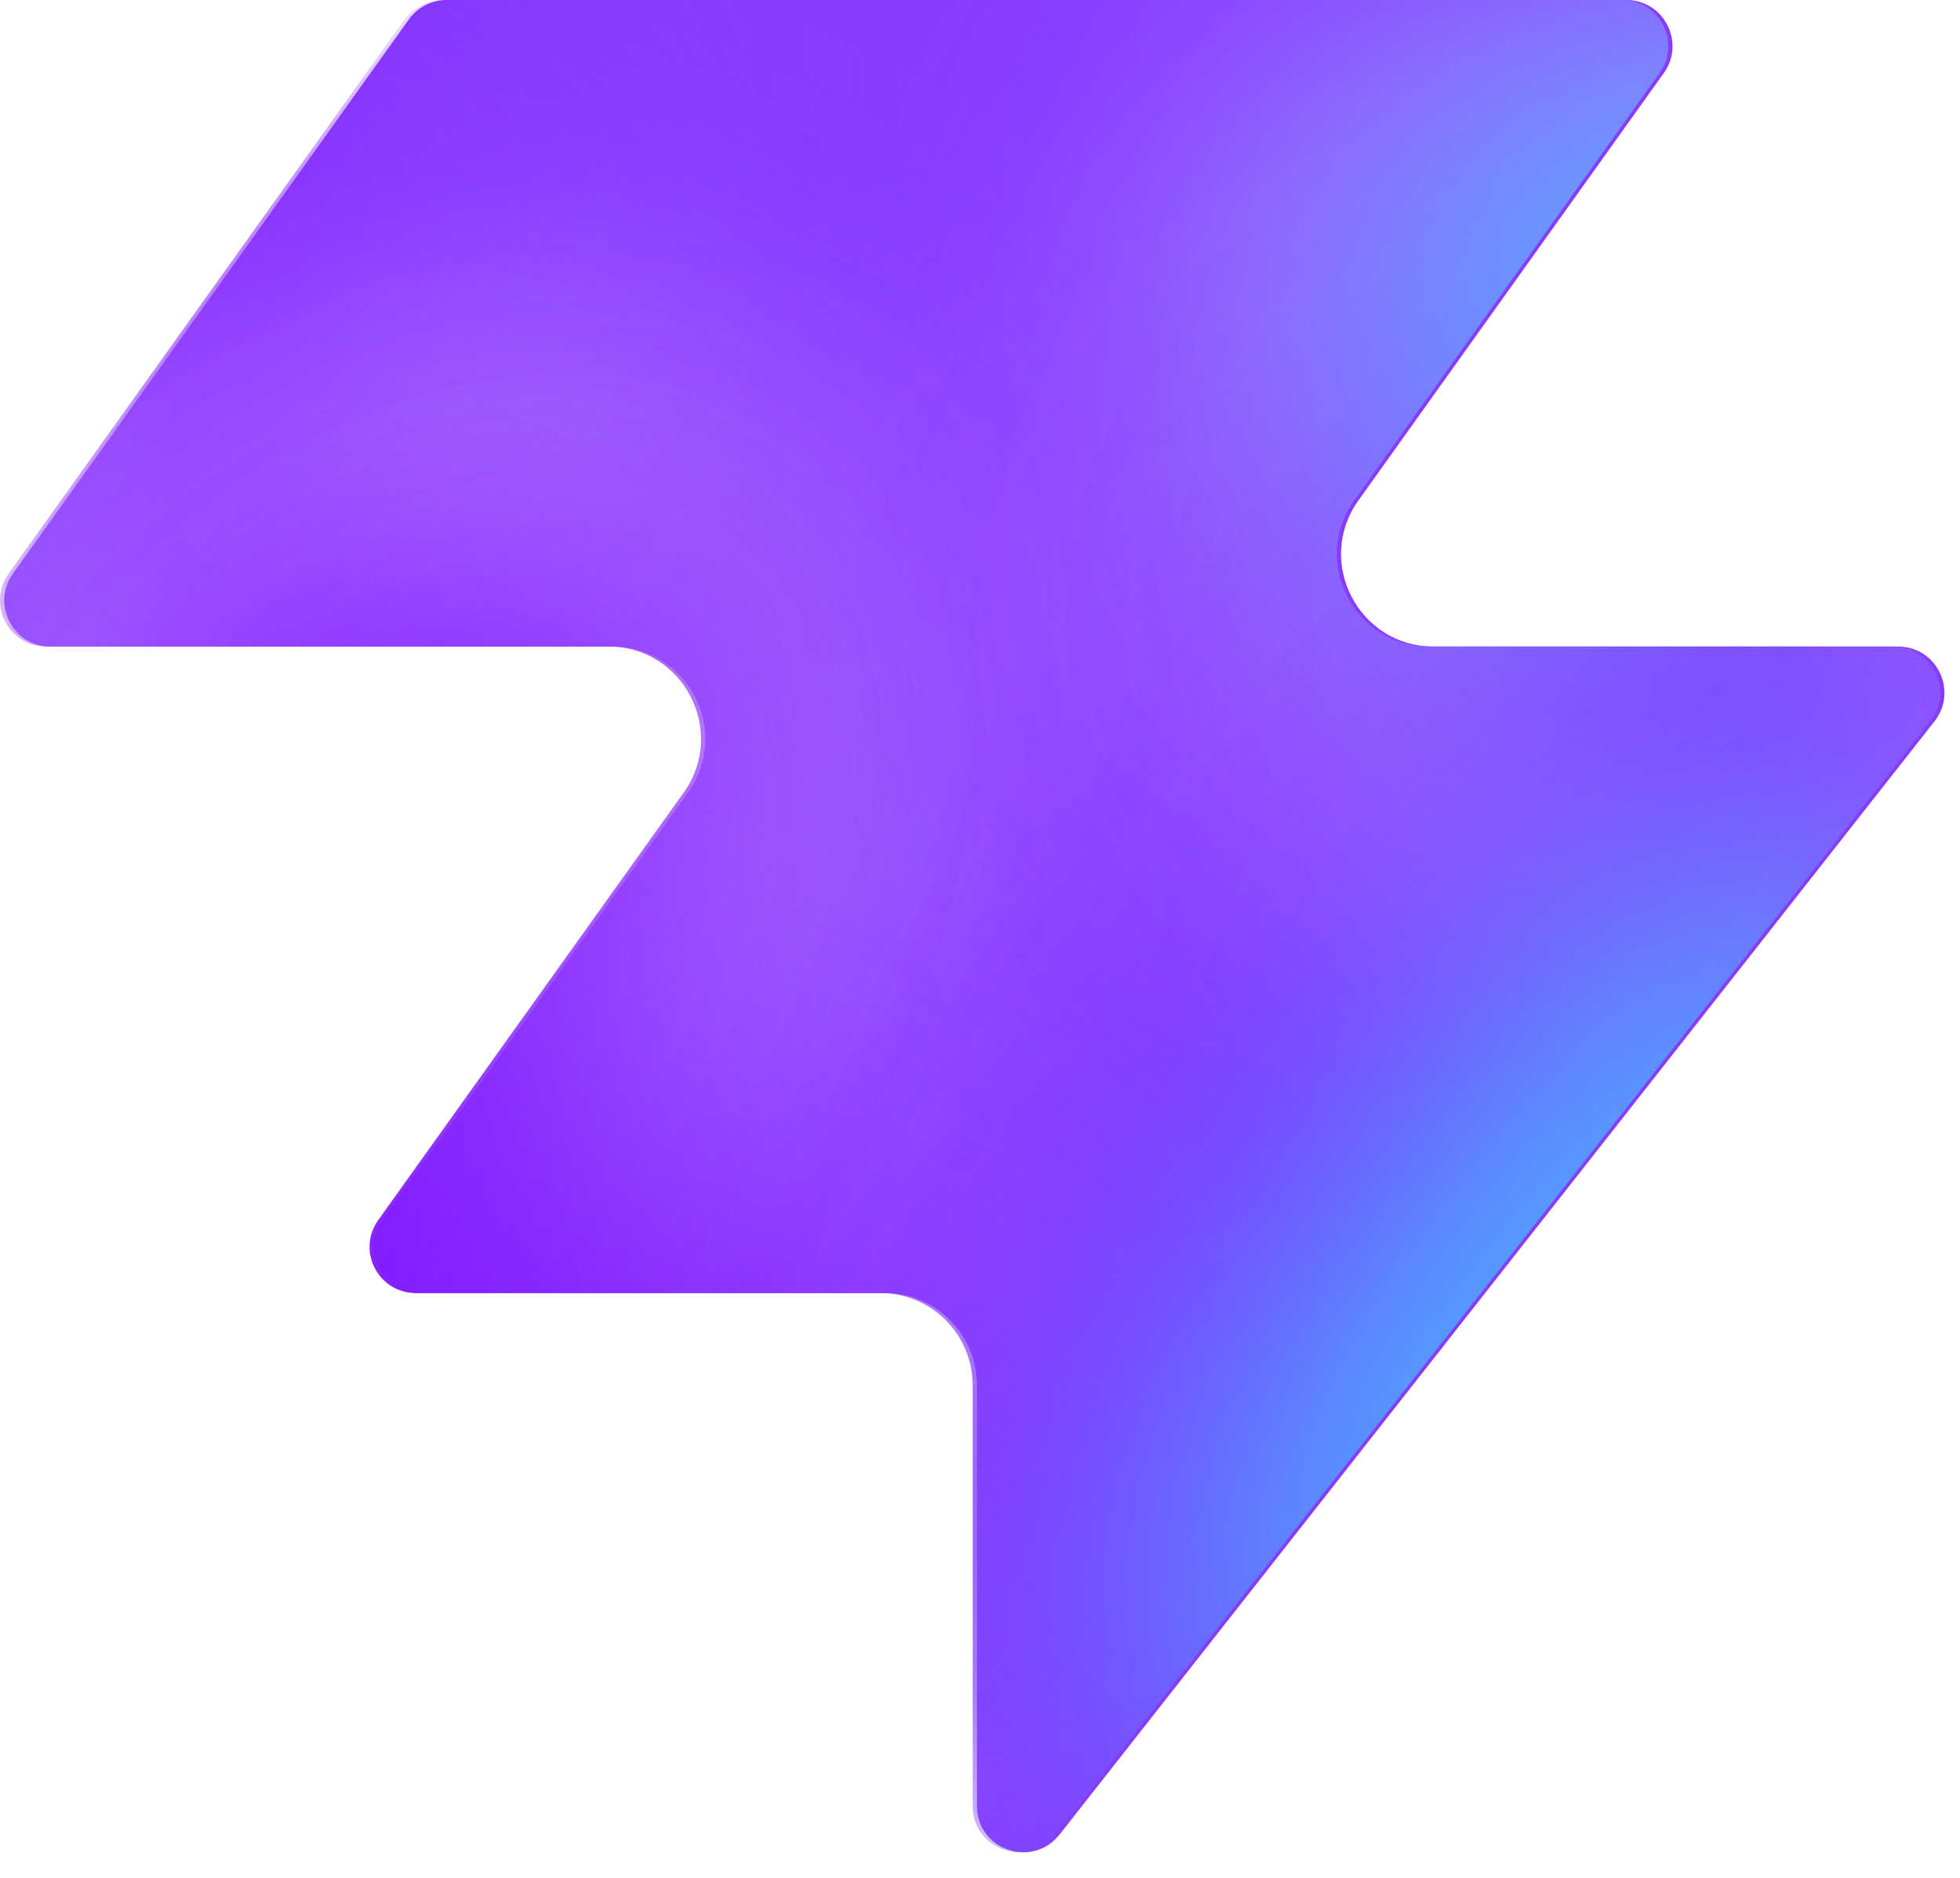
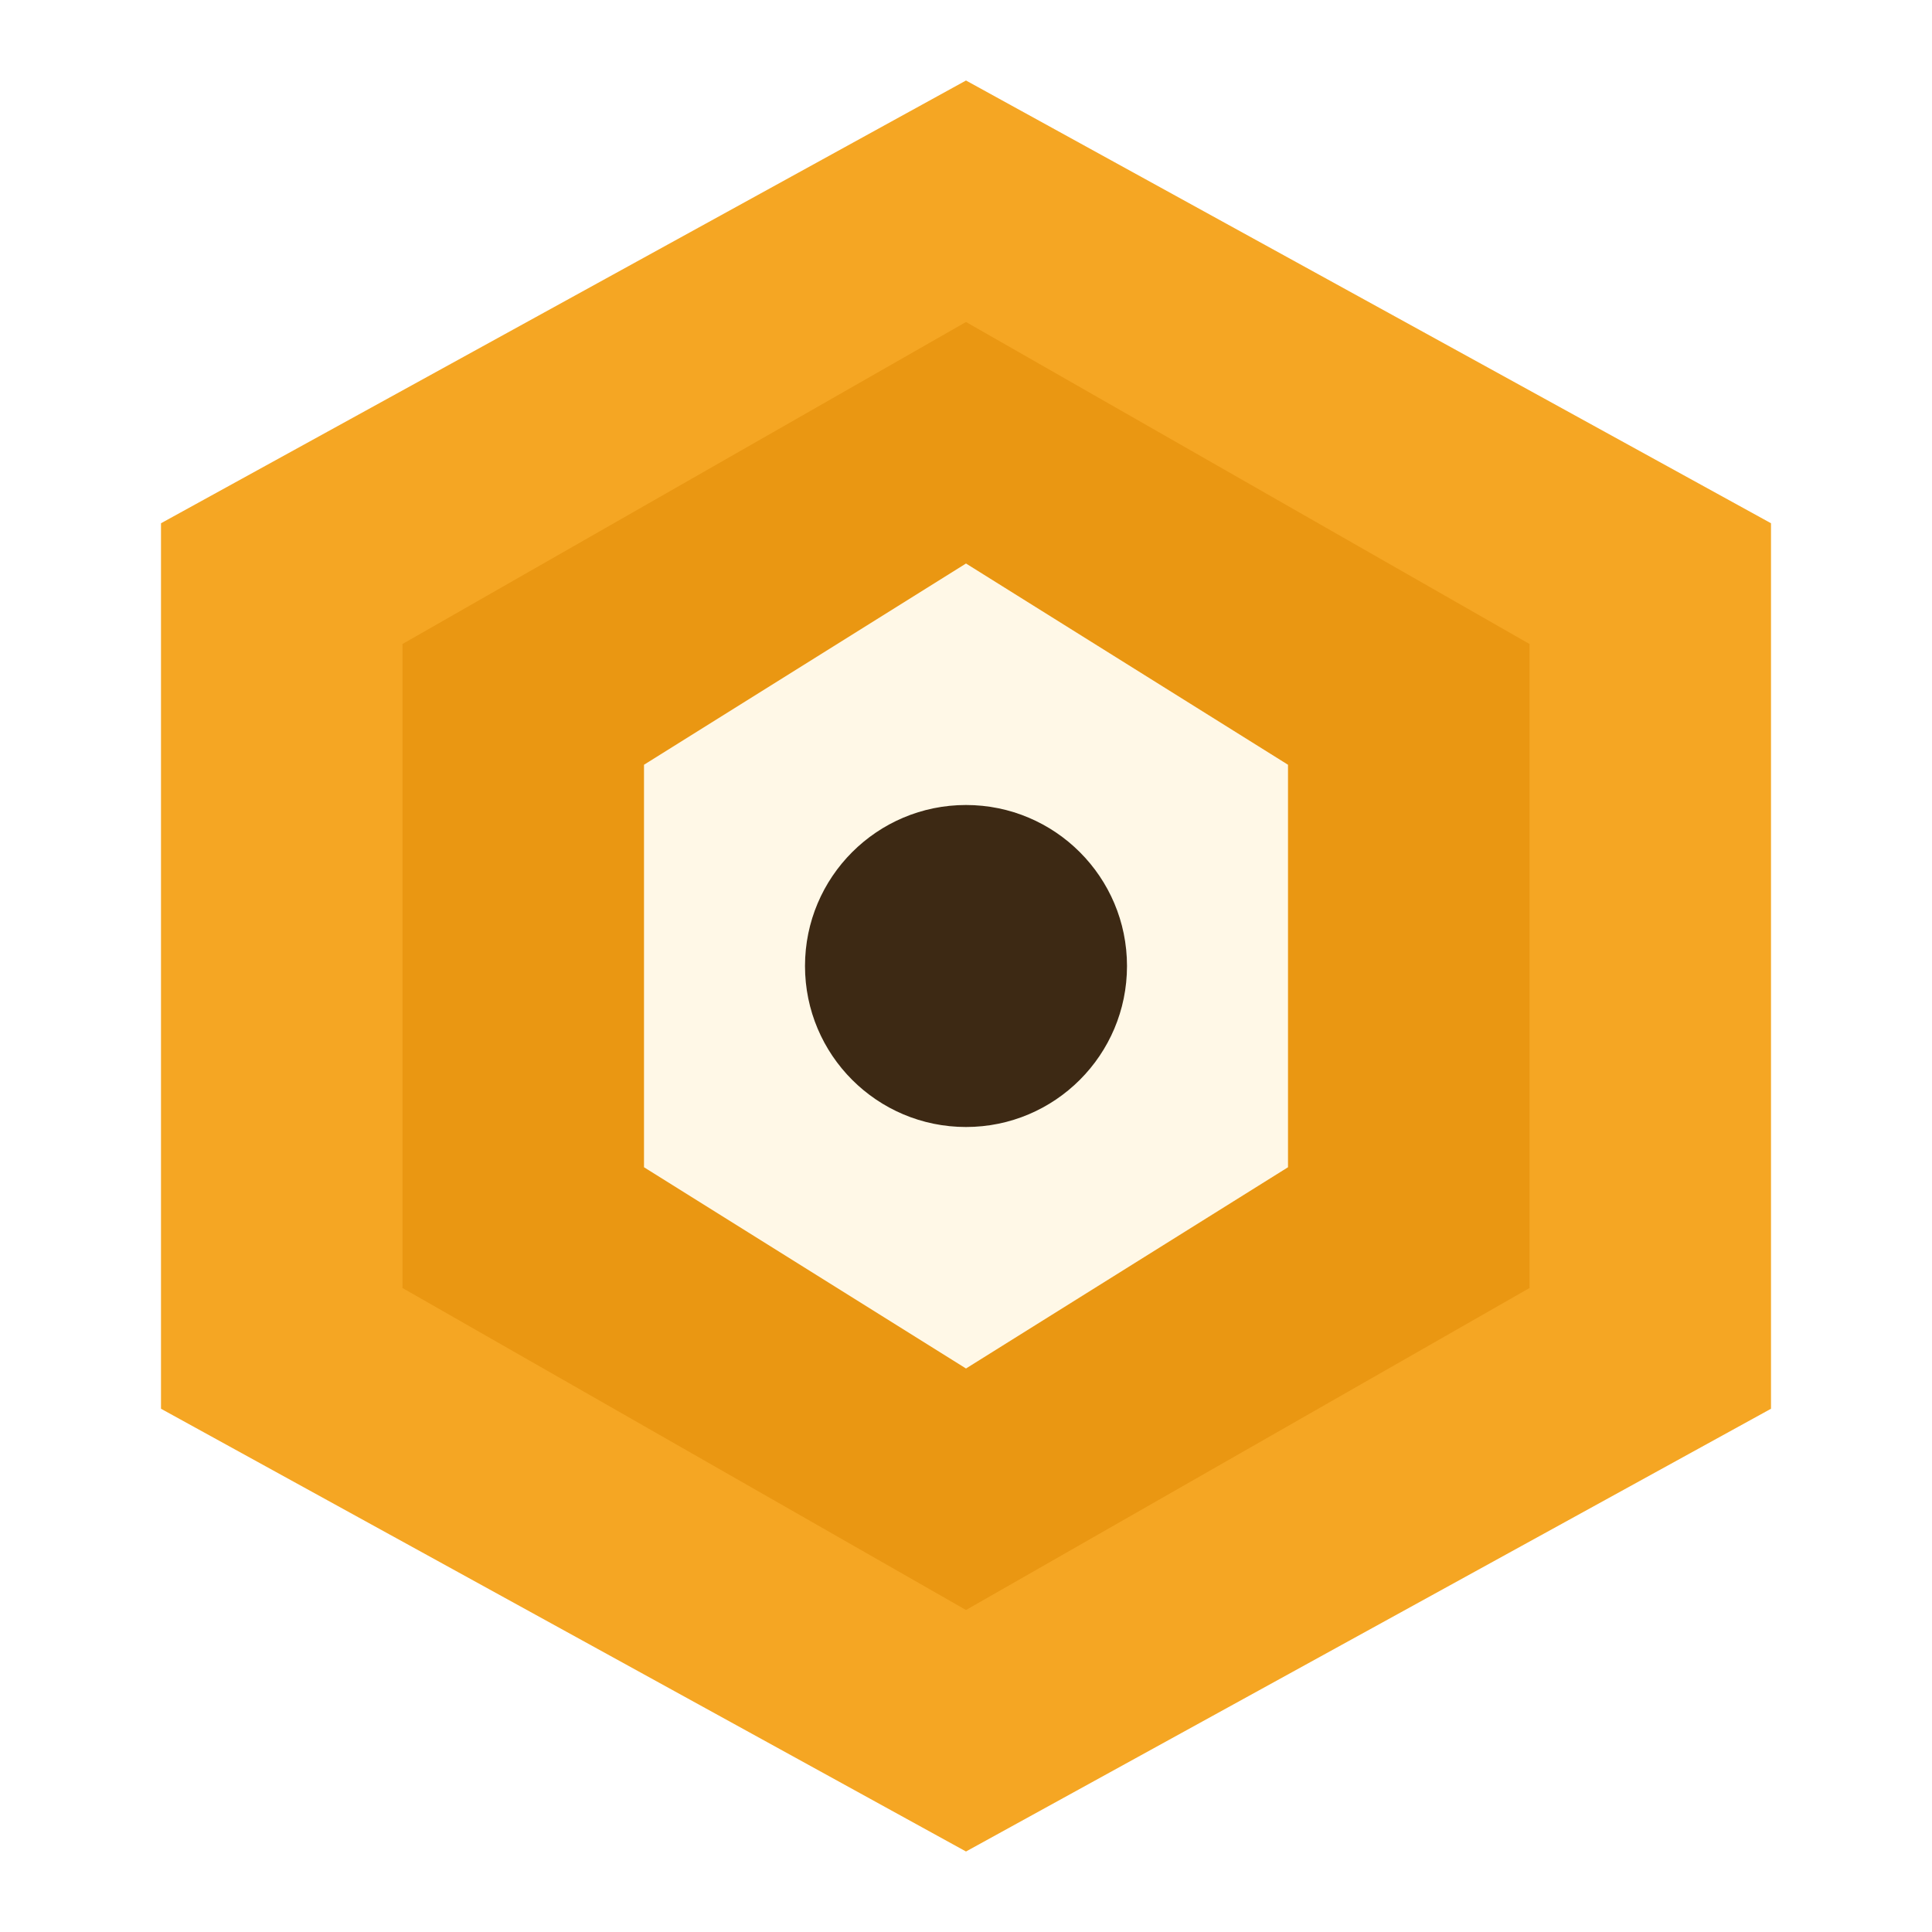
- <svg xmlns="http://www.w3.org/2000/svg" width="48" height="46" fill="none" viewBox="0 0 48 46">
-   <path fill="#863bff" d="M25.946 44.938c-.664.845-2.021.375-2.021-.698V33.937a2.26 2.26 0 0 0-2.262-2.262H10.287c-.92 0-1.456-1.04-.92-1.788l7.48-10.471c1.07-1.497 0-3.578-1.842-3.578H1.237c-.92 0-1.456-1.04-.92-1.788L10.013.474c.214-.297.556-.474.92-.474h28.894c.92 0 1.456 1.04.92 1.788l-7.48 10.471c-1.07 1.498 0 3.579 1.842 3.579h11.377c.943 0 1.473 1.088.89 1.83L25.947 44.94z" style="fill:#863bff;fill:color(display-p3 .525 .23 1);fill-opacity:1" />
-   <mask id="a" width="48" height="46" x="0" y="0" maskUnits="userSpaceOnUse" style="mask-type:alpha">
-     <path fill="#000" d="M25.842 44.938c-.664.844-2.021.375-2.021-.698V33.937a2.26 2.26 0 0 0-2.262-2.262H10.183c-.92 0-1.456-1.04-.92-1.788l7.48-10.471c1.07-1.498 0-3.579-1.842-3.579H1.133c-.92 0-1.456-1.04-.92-1.787L9.91.473c.214-.297.556-.474.92-.474h28.894c.92 0 1.456 1.04.92 1.788l-7.48 10.471c-1.07 1.498 0 3.578 1.842 3.578h11.377c.943 0 1.473 1.088.89 1.832L25.843 44.94z" style="fill:#000;fill-opacity:1" />
-   </mask>
-   <g mask="url(#a)">
-     <g filter="url(#b)">
-       <ellipse cx="5.508" cy="14.704" fill="#ede6ff" rx="5.508" ry="14.704" style="fill:#ede6ff;fill:color(display-p3 .927 .903 1);fill-opacity:1" transform="matrix(.00324 1 1 -.00324 -4.47 31.516)" />
-     </g>
-     <g filter="url(#c)">
-       <ellipse cx="10.399" cy="29.851" fill="#ede6ff" rx="10.399" ry="29.851" style="fill:#ede6ff;fill:color(display-p3 .927 .903 1);fill-opacity:1" transform="matrix(.00324 1 1 -.00324 -39.328 7.883)" />
-     </g>
-     <g filter="url(#d)">
-       <ellipse cx="5.508" cy="30.487" fill="#7e14ff" rx="5.508" ry="30.487" style="fill:#7e14ff;fill:color(display-p3 .492 .077 1);fill-opacity:1" transform="rotate(89.814 -25.913 -14.639)scale(1 -1)" />
-     </g>
-     <g filter="url(#e)">
-       <ellipse cx="5.508" cy="30.599" fill="#7e14ff" rx="5.508" ry="30.599" style="fill:#7e14ff;fill:color(display-p3 .492 .077 1);fill-opacity:1" transform="rotate(89.814 -32.644 -3.334)scale(1 -1)" />
-     </g>
-     <g filter="url(#f)">
-       <ellipse cx="5.508" cy="30.599" fill="#7e14ff" rx="5.508" ry="30.599" style="fill:#7e14ff;fill:color(display-p3 .492 .077 1);fill-opacity:1" transform="matrix(.00324 1 1 -.00324 -34.34 30.47)" />
-     </g>
-     <g filter="url(#g)">
-       <ellipse cx="14.072" cy="22.078" fill="#ede6ff" rx="14.072" ry="22.078" style="fill:#ede6ff;fill:color(display-p3 .927 .903 1);fill-opacity:1" transform="rotate(93.35 24.506 48.493)scale(-1 1)" />
-     </g>
-     <g filter="url(#h)">
-       <ellipse cx="3.47" cy="21.501" fill="#7e14ff" rx="3.47" ry="21.501" style="fill:#7e14ff;fill:color(display-p3 .492 .077 1);fill-opacity:1" transform="rotate(89.009 28.708 47.59)scale(-1 1)" />
-     </g>
-     <g filter="url(#i)">
-       <ellipse cx="3.47" cy="21.501" fill="#7e14ff" rx="3.47" ry="21.501" style="fill:#7e14ff;fill:color(display-p3 .492 .077 1);fill-opacity:1" transform="rotate(89.009 28.708 47.59)scale(-1 1)" />
-     </g>
-     <g filter="url(#j)">
-       <ellipse cx=".387" cy="8.972" fill="#7e14ff" rx="4.407" ry="29.108" style="fill:#7e14ff;fill:color(display-p3 .492 .077 1);fill-opacity:1" transform="rotate(39.51 .387 8.972)" />
-     </g>
-     <g filter="url(#k)">
-       <ellipse cx="47.523" cy="-6.092" fill="#7e14ff" rx="4.407" ry="29.108" style="fill:#7e14ff;fill:color(display-p3 .492 .077 1);fill-opacity:1" transform="rotate(37.892 47.523 -6.092)" />
-     </g>
-     <g filter="url(#l)">
-       <ellipse cx="41.412" cy="6.333" fill="#47bfff" rx="5.971" ry="9.665" style="fill:#47bfff;fill:color(display-p3 .28 .748 1);fill-opacity:1" transform="rotate(37.892 41.412 6.333)" />
-     </g>
-     <g filter="url(#m)">
-       <ellipse cx="-1.879" cy="38.332" fill="#7e14ff" rx="4.407" ry="29.108" style="fill:#7e14ff;fill:color(display-p3 .492 .077 1);fill-opacity:1" transform="rotate(37.892 -1.88 38.332)" />
-     </g>
-     <g filter="url(#n)">
-       <ellipse cx="-1.879" cy="38.332" fill="#7e14ff" rx="4.407" ry="29.108" style="fill:#7e14ff;fill:color(display-p3 .492 .077 1);fill-opacity:1" transform="rotate(37.892 -1.88 38.332)" />
-     </g>
-     <g filter="url(#o)">
-       <ellipse cx="35.651" cy="29.907" fill="#7e14ff" rx="4.407" ry="29.108" style="fill:#7e14ff;fill:color(display-p3 .492 .077 1);fill-opacity:1" transform="rotate(37.892 35.651 29.907)" />
-     </g>
-     <g filter="url(#p)">
-       <ellipse cx="38.418" cy="32.4" fill="#47bfff" rx="5.971" ry="15.297" style="fill:#47bfff;fill:color(display-p3 .28 .748 1);fill-opacity:1" transform="rotate(37.892 38.418 32.4)" />
-     </g>
-   </g>
-   <defs>
-     <filter id="b" width="60.045" height="41.654" x="-19.77" y="16.149" color-interpolation-filters="sRGB" filterUnits="userSpaceOnUse">
-       <feFlood flood-opacity="0" result="BackgroundImageFix" />
-       <feBlend in="SourceGraphic" in2="BackgroundImageFix" result="shape" />
-       <feGaussianBlur result="effect1_foregroundBlur_2002_17158" stdDeviation="7.659" />
-     </filter>
-     <filter id="c" width="90.34" height="51.437" x="-54.613" y="-7.533" color-interpolation-filters="sRGB" filterUnits="userSpaceOnUse">
-       <feFlood flood-opacity="0" result="BackgroundImageFix" />
-       <feBlend in="SourceGraphic" in2="BackgroundImageFix" result="shape" />
-       <feGaussianBlur result="effect1_foregroundBlur_2002_17158" stdDeviation="7.659" />
-     </filter>
-     <filter id="d" width="79.355" height="29.4" x="-49.64" y="2.03" color-interpolation-filters="sRGB" filterUnits="userSpaceOnUse">
-       <feFlood flood-opacity="0" result="BackgroundImageFix" />
-       <feBlend in="SourceGraphic" in2="BackgroundImageFix" result="shape" />
-       <feGaussianBlur result="effect1_foregroundBlur_2002_17158" stdDeviation="4.596" />
-     </filter>
-     <filter id="e" width="79.579" height="29.4" x="-45.045" y="20.029" color-interpolation-filters="sRGB" filterUnits="userSpaceOnUse">
-       <feFlood flood-opacity="0" result="BackgroundImageFix" />
-       <feBlend in="SourceGraphic" in2="BackgroundImageFix" result="shape" />
-       <feGaussianBlur result="effect1_foregroundBlur_2002_17158" stdDeviation="4.596" />
-     </filter>
-     <filter id="f" width="79.579" height="29.4" x="-43.513" y="21.178" color-interpolation-filters="sRGB" filterUnits="userSpaceOnUse">
-       <feFlood flood-opacity="0" result="BackgroundImageFix" />
-       <feBlend in="SourceGraphic" in2="BackgroundImageFix" result="shape" />
-       <feGaussianBlur result="effect1_foregroundBlur_2002_17158" stdDeviation="4.596" />
-     </filter>
-     <filter id="g" width="74.749" height="58.852" x="15.756" y="-17.901" color-interpolation-filters="sRGB" filterUnits="userSpaceOnUse">
-       <feFlood flood-opacity="0" result="BackgroundImageFix" />
-       <feBlend in="SourceGraphic" in2="BackgroundImageFix" result="shape" />
-       <feGaussianBlur result="effect1_foregroundBlur_2002_17158" stdDeviation="7.659" />
-     </filter>
-     <filter id="h" width="61.377" height="25.362" x="23.548" y="2.284" color-interpolation-filters="sRGB" filterUnits="userSpaceOnUse">
-       <feFlood flood-opacity="0" result="BackgroundImageFix" />
-       <feBlend in="SourceGraphic" in2="BackgroundImageFix" result="shape" />
-       <feGaussianBlur result="effect1_foregroundBlur_2002_17158" stdDeviation="4.596" />
-     </filter>
-     <filter id="i" width="61.377" height="25.362" x="23.548" y="2.284" color-interpolation-filters="sRGB" filterUnits="userSpaceOnUse">
-       <feFlood flood-opacity="0" result="BackgroundImageFix" />
-       <feBlend in="SourceGraphic" in2="BackgroundImageFix" result="shape" />
-       <feGaussianBlur result="effect1_foregroundBlur_2002_17158" stdDeviation="4.596" />
-     </filter>
-     <filter id="j" width="56.045" height="63.649" x="-27.636" y="-22.853" color-interpolation-filters="sRGB" filterUnits="userSpaceOnUse">
-       <feFlood flood-opacity="0" result="BackgroundImageFix" />
-       <feBlend in="SourceGraphic" in2="BackgroundImageFix" result="shape" />
-       <feGaussianBlur result="effect1_foregroundBlur_2002_17158" stdDeviation="4.596" />
-     </filter>
-     <filter id="k" width="54.814" height="64.646" x="20.116" y="-38.415" color-interpolation-filters="sRGB" filterUnits="userSpaceOnUse">
-       <feFlood flood-opacity="0" result="BackgroundImageFix" />
-       <feBlend in="SourceGraphic" in2="BackgroundImageFix" result="shape" />
-       <feGaussianBlur result="effect1_foregroundBlur_2002_17158" stdDeviation="4.596" />
-     </filter>
-     <filter id="l" width="33.541" height="35.313" x="24.641" y="-11.323" color-interpolation-filters="sRGB" filterUnits="userSpaceOnUse">
-       <feFlood flood-opacity="0" result="BackgroundImageFix" />
-       <feBlend in="SourceGraphic" in2="BackgroundImageFix" result="shape" />
-       <feGaussianBlur result="effect1_foregroundBlur_2002_17158" stdDeviation="4.596" />
-     </filter>
-     <filter id="m" width="54.814" height="64.646" x="-29.286" y="6.009" color-interpolation-filters="sRGB" filterUnits="userSpaceOnUse">
-       <feFlood flood-opacity="0" result="BackgroundImageFix" />
-       <feBlend in="SourceGraphic" in2="BackgroundImageFix" result="shape" />
-       <feGaussianBlur result="effect1_foregroundBlur_2002_17158" stdDeviation="4.596" />
-     </filter>
-     <filter id="n" width="54.814" height="64.646" x="-29.286" y="6.009" color-interpolation-filters="sRGB" filterUnits="userSpaceOnUse">
-       <feFlood flood-opacity="0" result="BackgroundImageFix" />
-       <feBlend in="SourceGraphic" in2="BackgroundImageFix" result="shape" />
-       <feGaussianBlur result="effect1_foregroundBlur_2002_17158" stdDeviation="4.596" />
-     </filter>
-     <filter id="o" width="54.814" height="64.646" x="8.244" y="-2.416" color-interpolation-filters="sRGB" filterUnits="userSpaceOnUse">
-       <feFlood flood-opacity="0" result="BackgroundImageFix" />
-       <feBlend in="SourceGraphic" in2="BackgroundImageFix" result="shape" />
-       <feGaussianBlur result="effect1_foregroundBlur_2002_17158" stdDeviation="4.596" />
-     </filter>
-     <filter id="p" width="39.409" height="43.623" x="18.713" y="10.588" color-interpolation-filters="sRGB" filterUnits="userSpaceOnUse">
-       <feFlood flood-opacity="0" result="BackgroundImageFix" />
-       <feBlend in="SourceGraphic" in2="BackgroundImageFix" result="shape" />
-       <feGaussianBlur result="effect1_foregroundBlur_2002_17158" stdDeviation="4.596" />
-     </filter>
-   </defs>
+ <svg xmlns="http://www.w3.org/2000/svg" width="48" height="48" fill="none" viewBox="0 0 48 48">
+   <path fill="#F5A623" d="M24 2 44 13v22L24 46 4 35V13L24 2Z" />
+   <path fill="#E8940F" d="M24 8 38 16v16L24 40 10 32V16L24 8Z" opacity="0.85" />
+   <path fill="#FFF8E7" d="M24 14 32 19v10l-8 5-8-5V19l8-5Z" />
+   <circle cx="24" cy="24" r="4" fill="#3D2914" />
</svg>
